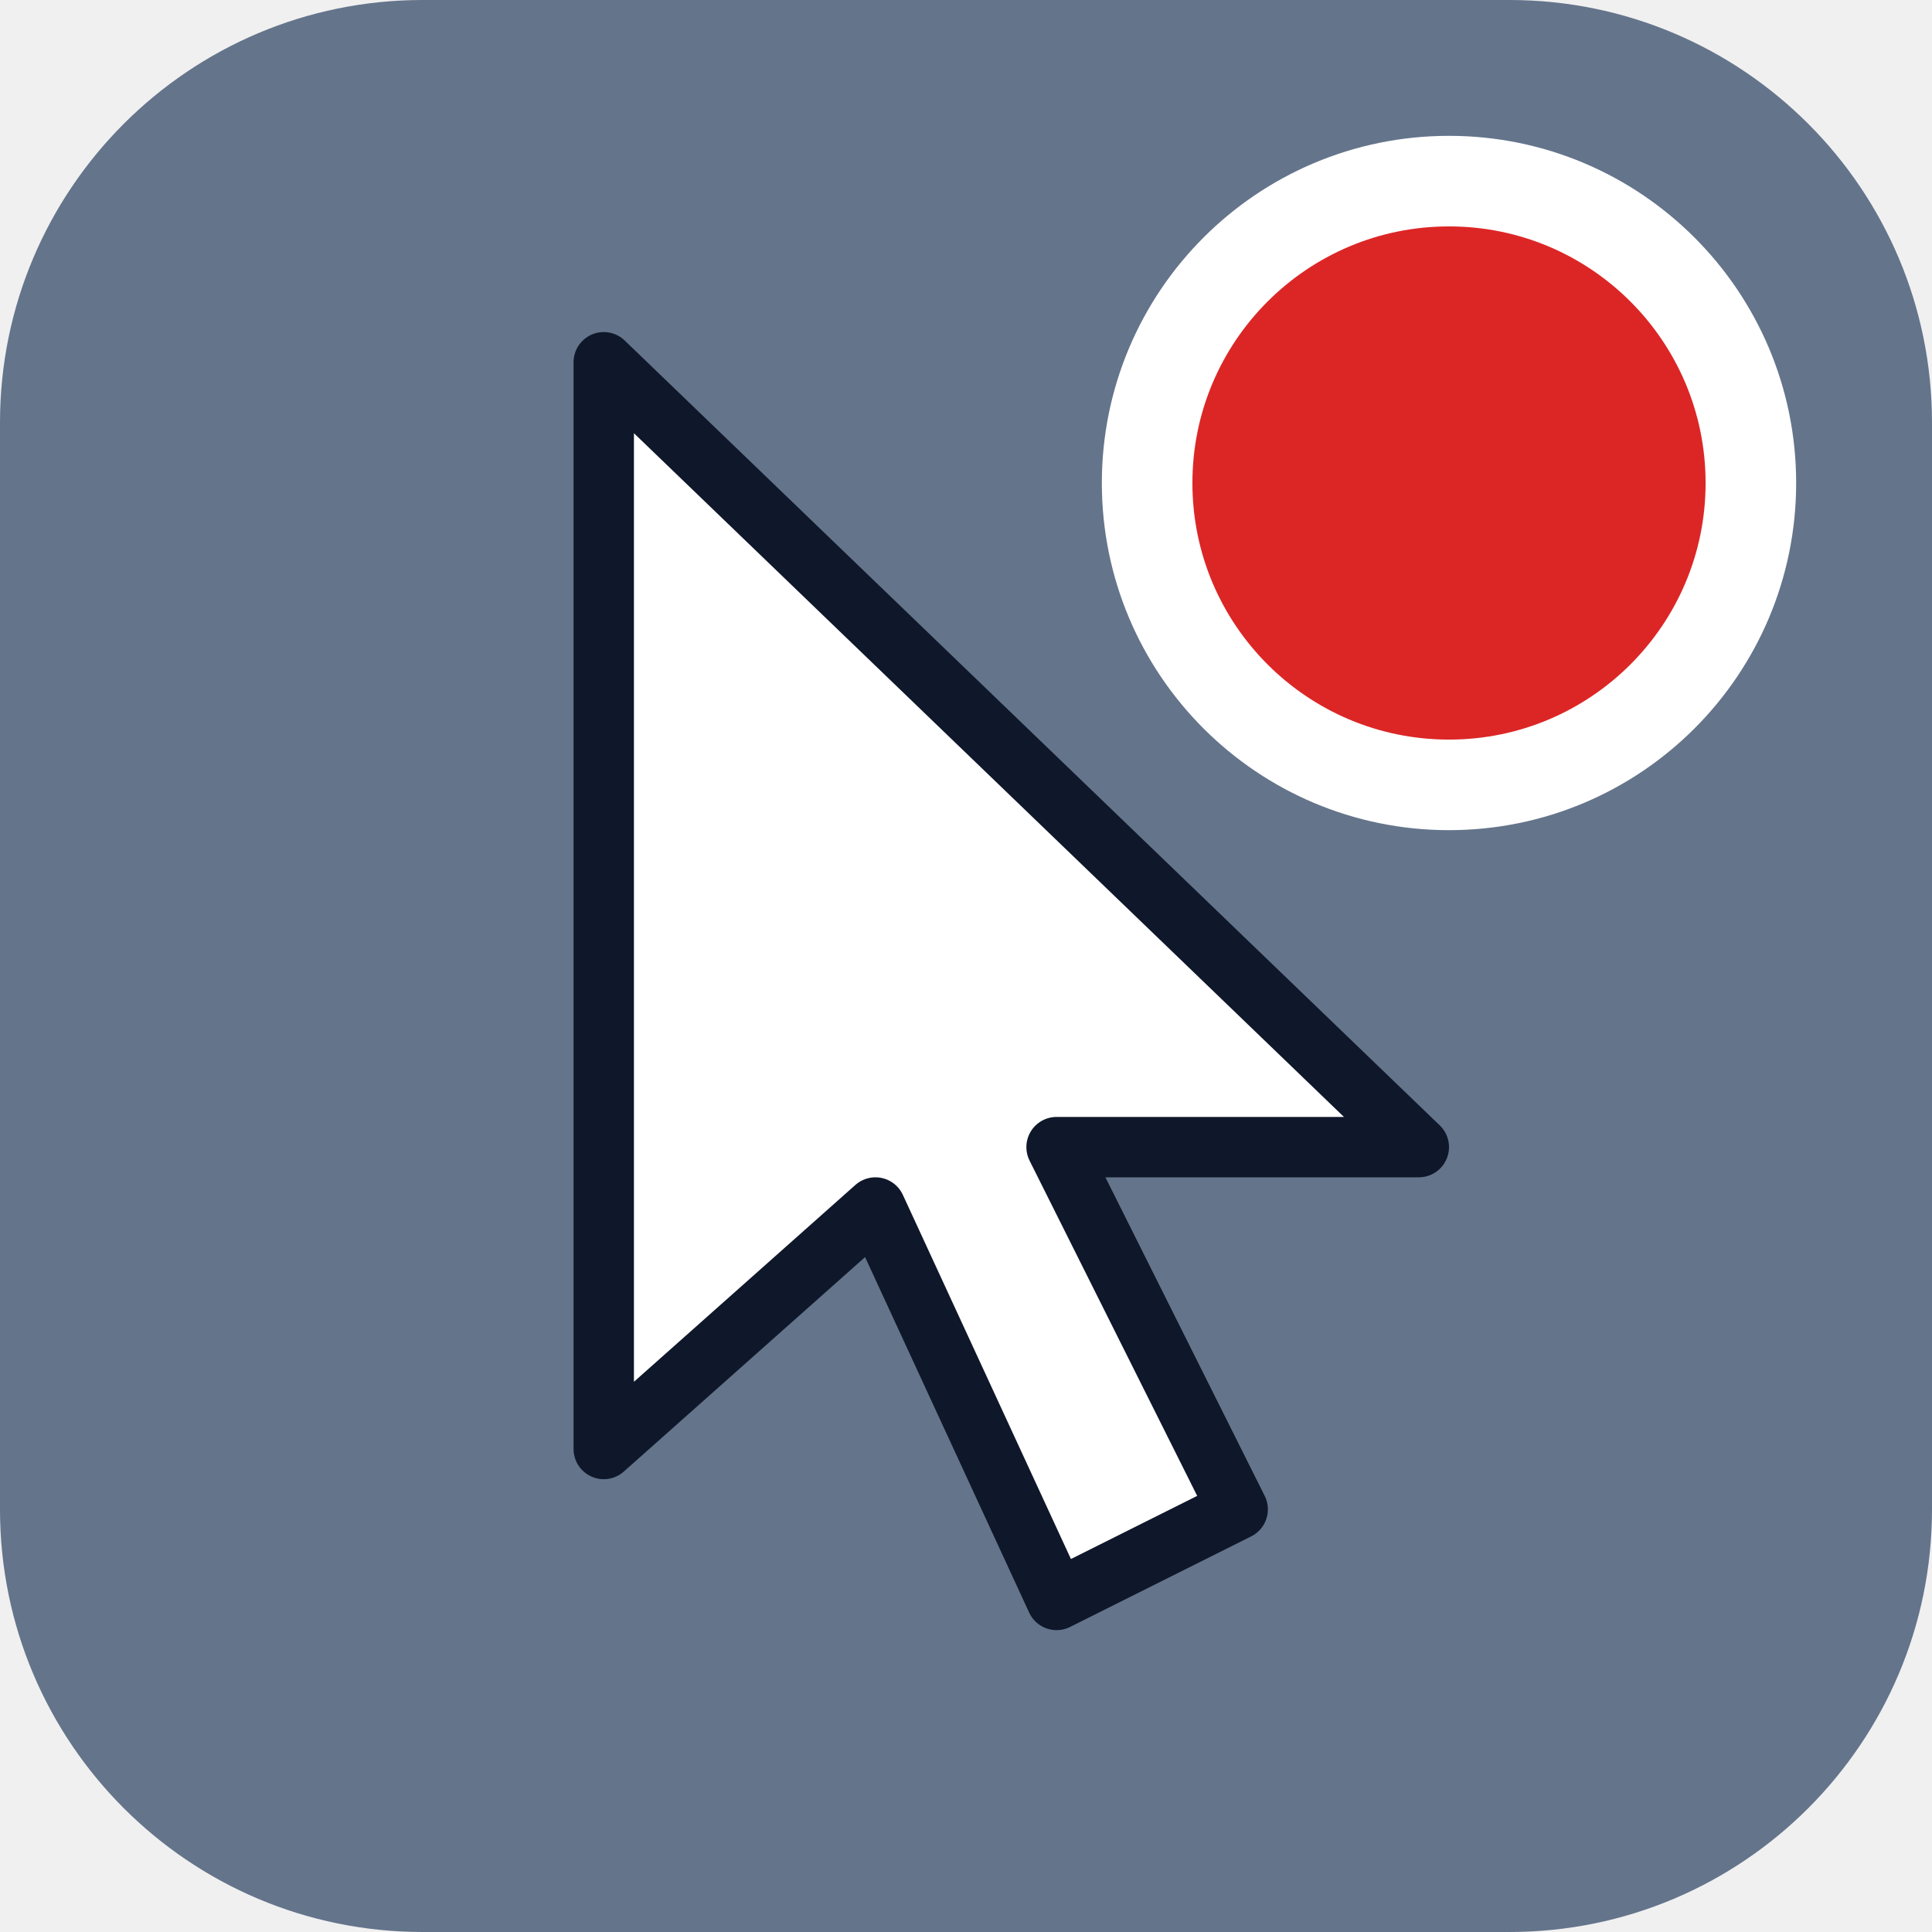
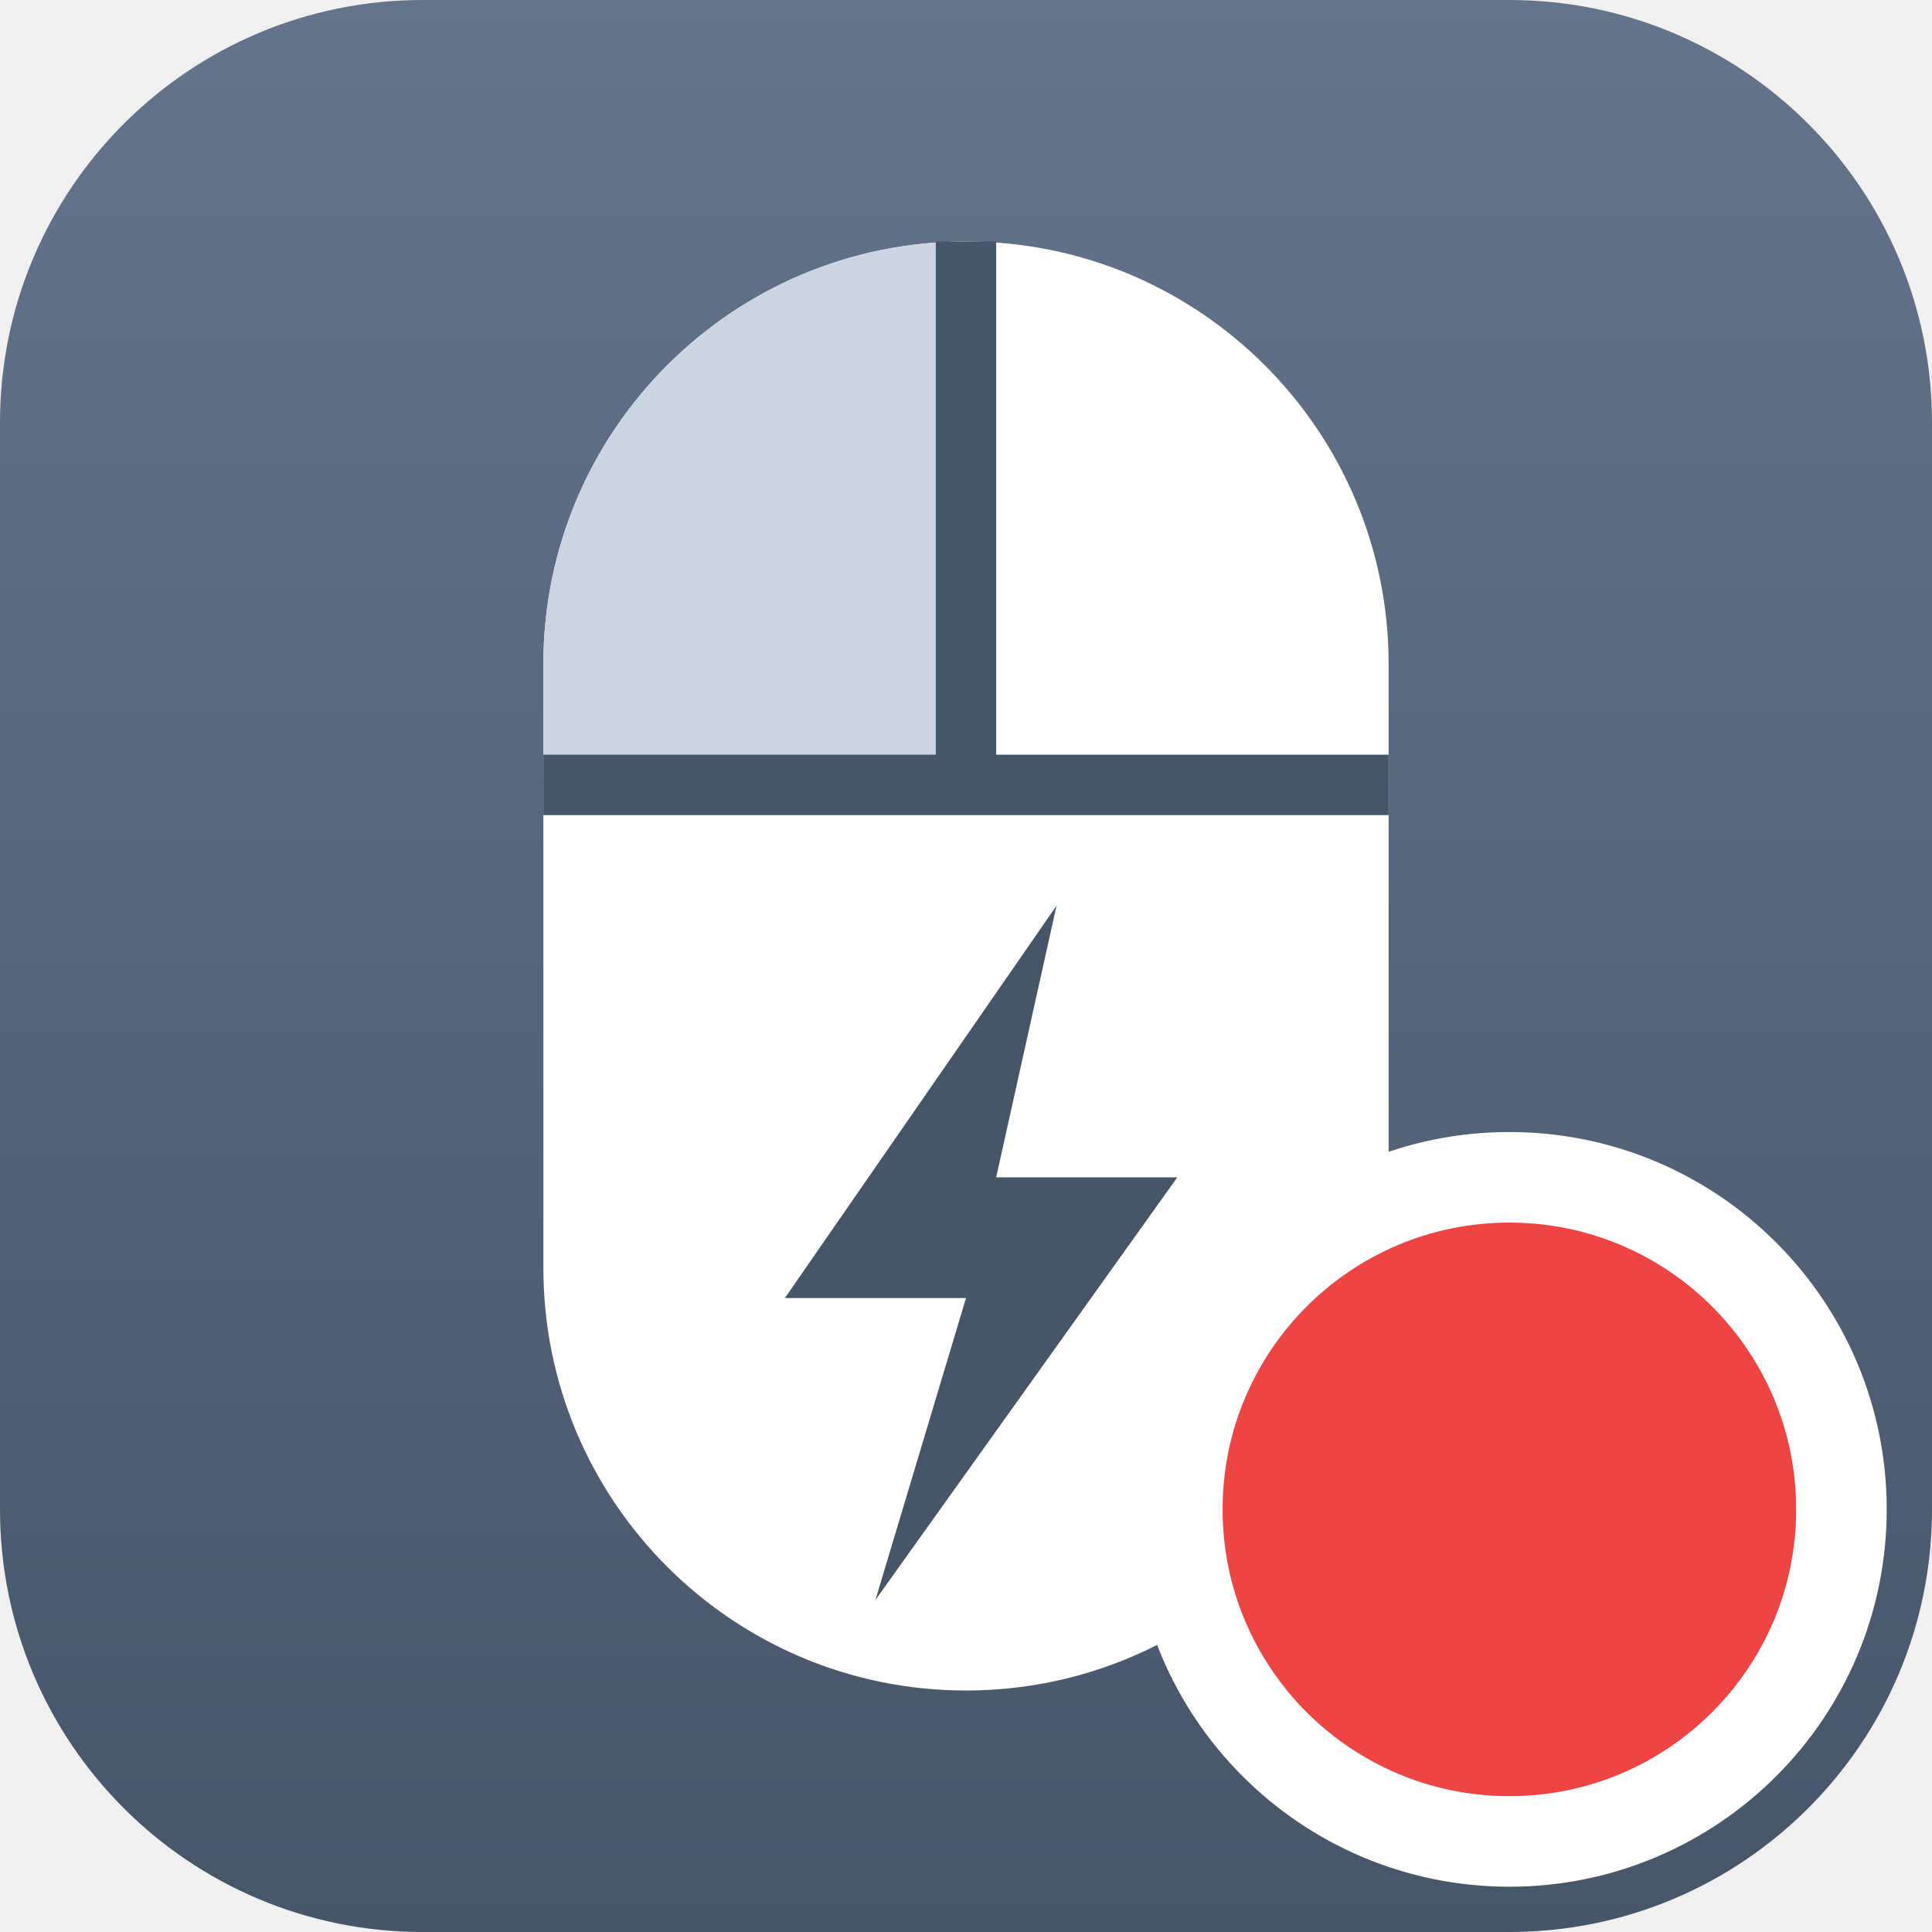
<svg xmlns="http://www.w3.org/2000/svg" viewBox="0 0 64 64">
-   <rect width="64" height="64" rx="14" fill="#64748b" />
-   <path d="M20 12v36l9-8 6 13 6-3-6-12h12z" fill="#ffffff" stroke="#0f172a" stroke-width="2" stroke-linejoin="round" />
-   <circle cx="48" cy="16" r="10" fill="#dc2626" stroke="#ffffff" stroke-width="3" />
+   <defs>
+     <linearGradient id="tile" x1="0" y1="0" x2="0" y2="1">
+       <stop offset="0" stop-color="#64748b" />
+       <stop offset="1" stop-color="#475569" />
+     </linearGradient>
+   </defs>
+   <rect width="64" height="64" rx="14" fill="url(#tile)" />
+   <rect x="18" y="8" width="28" height="48" rx="14" fill="#ffffff" />
+   <path d="M18 26v-4a14 14 0 0 1 14-14v18z" fill="#cbd5e1" />
+   <path d="M32 8v18M18 26h28" stroke="#475569" stroke-width="2" />
+   <path d="M35 30l-9 13h6l-3 10 10-14h-6z" fill="#475569" />
+   <circle cx="50" cy="50" r="11" fill="#ef4444" stroke="#ffffff" stroke-width="3" />
</svg>
